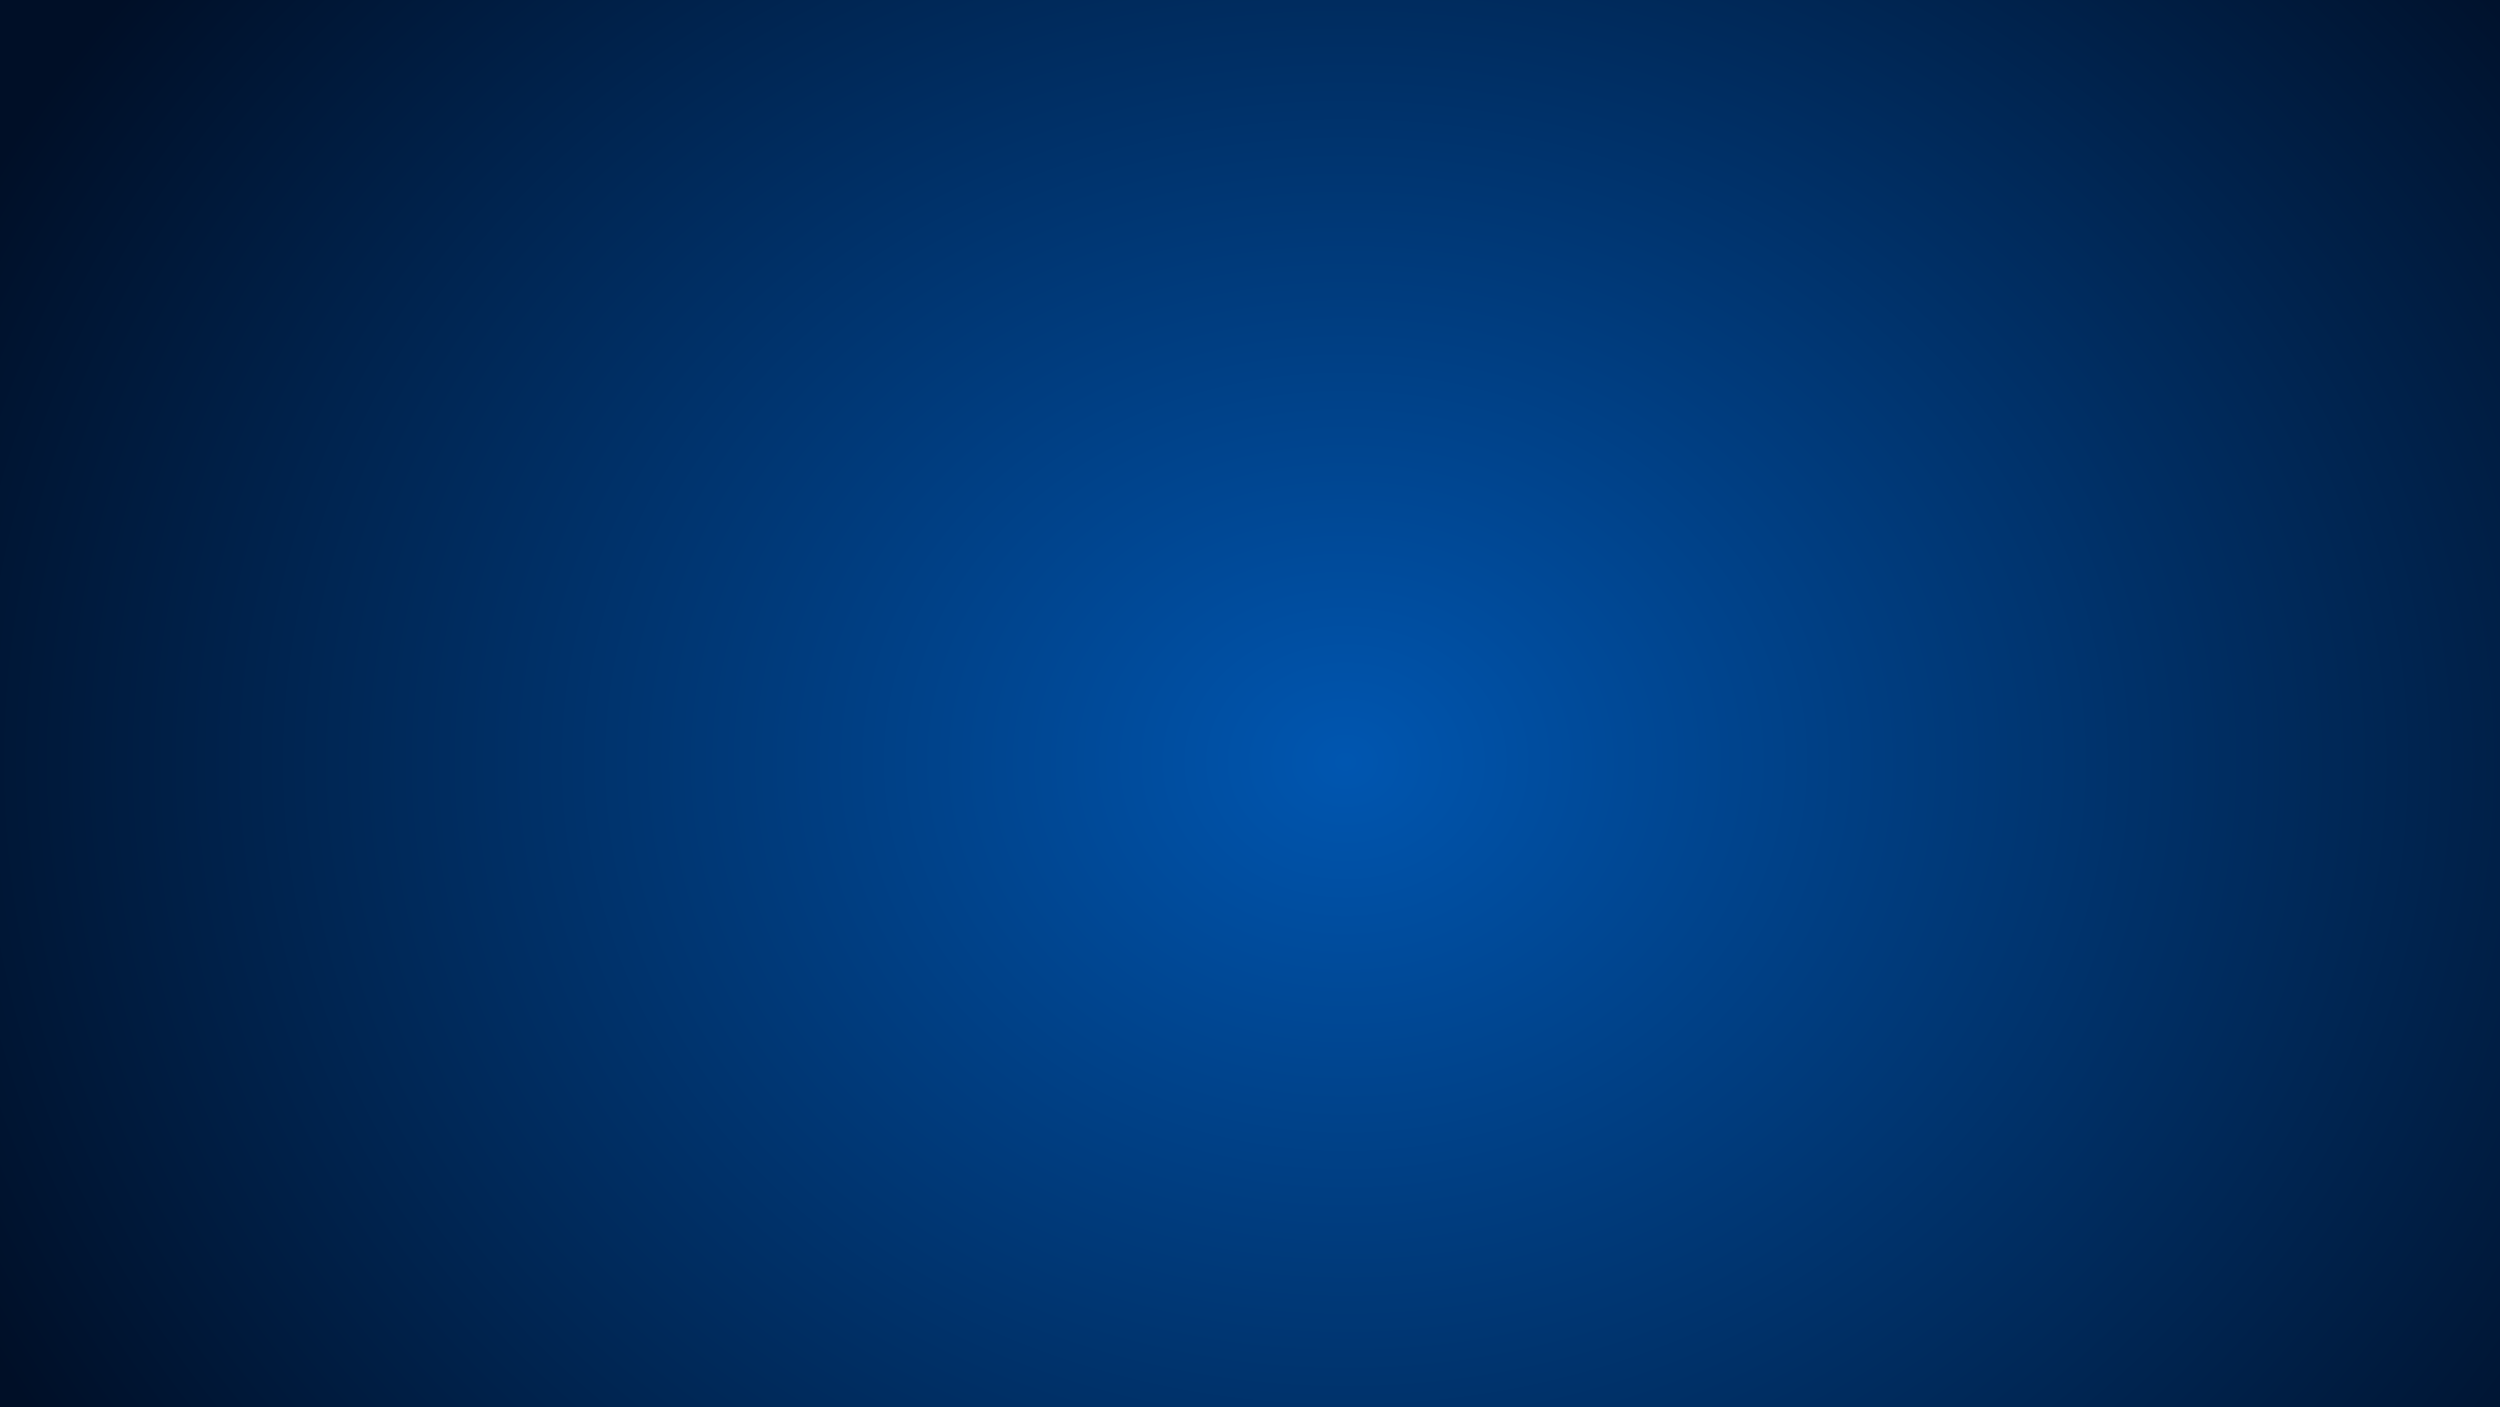
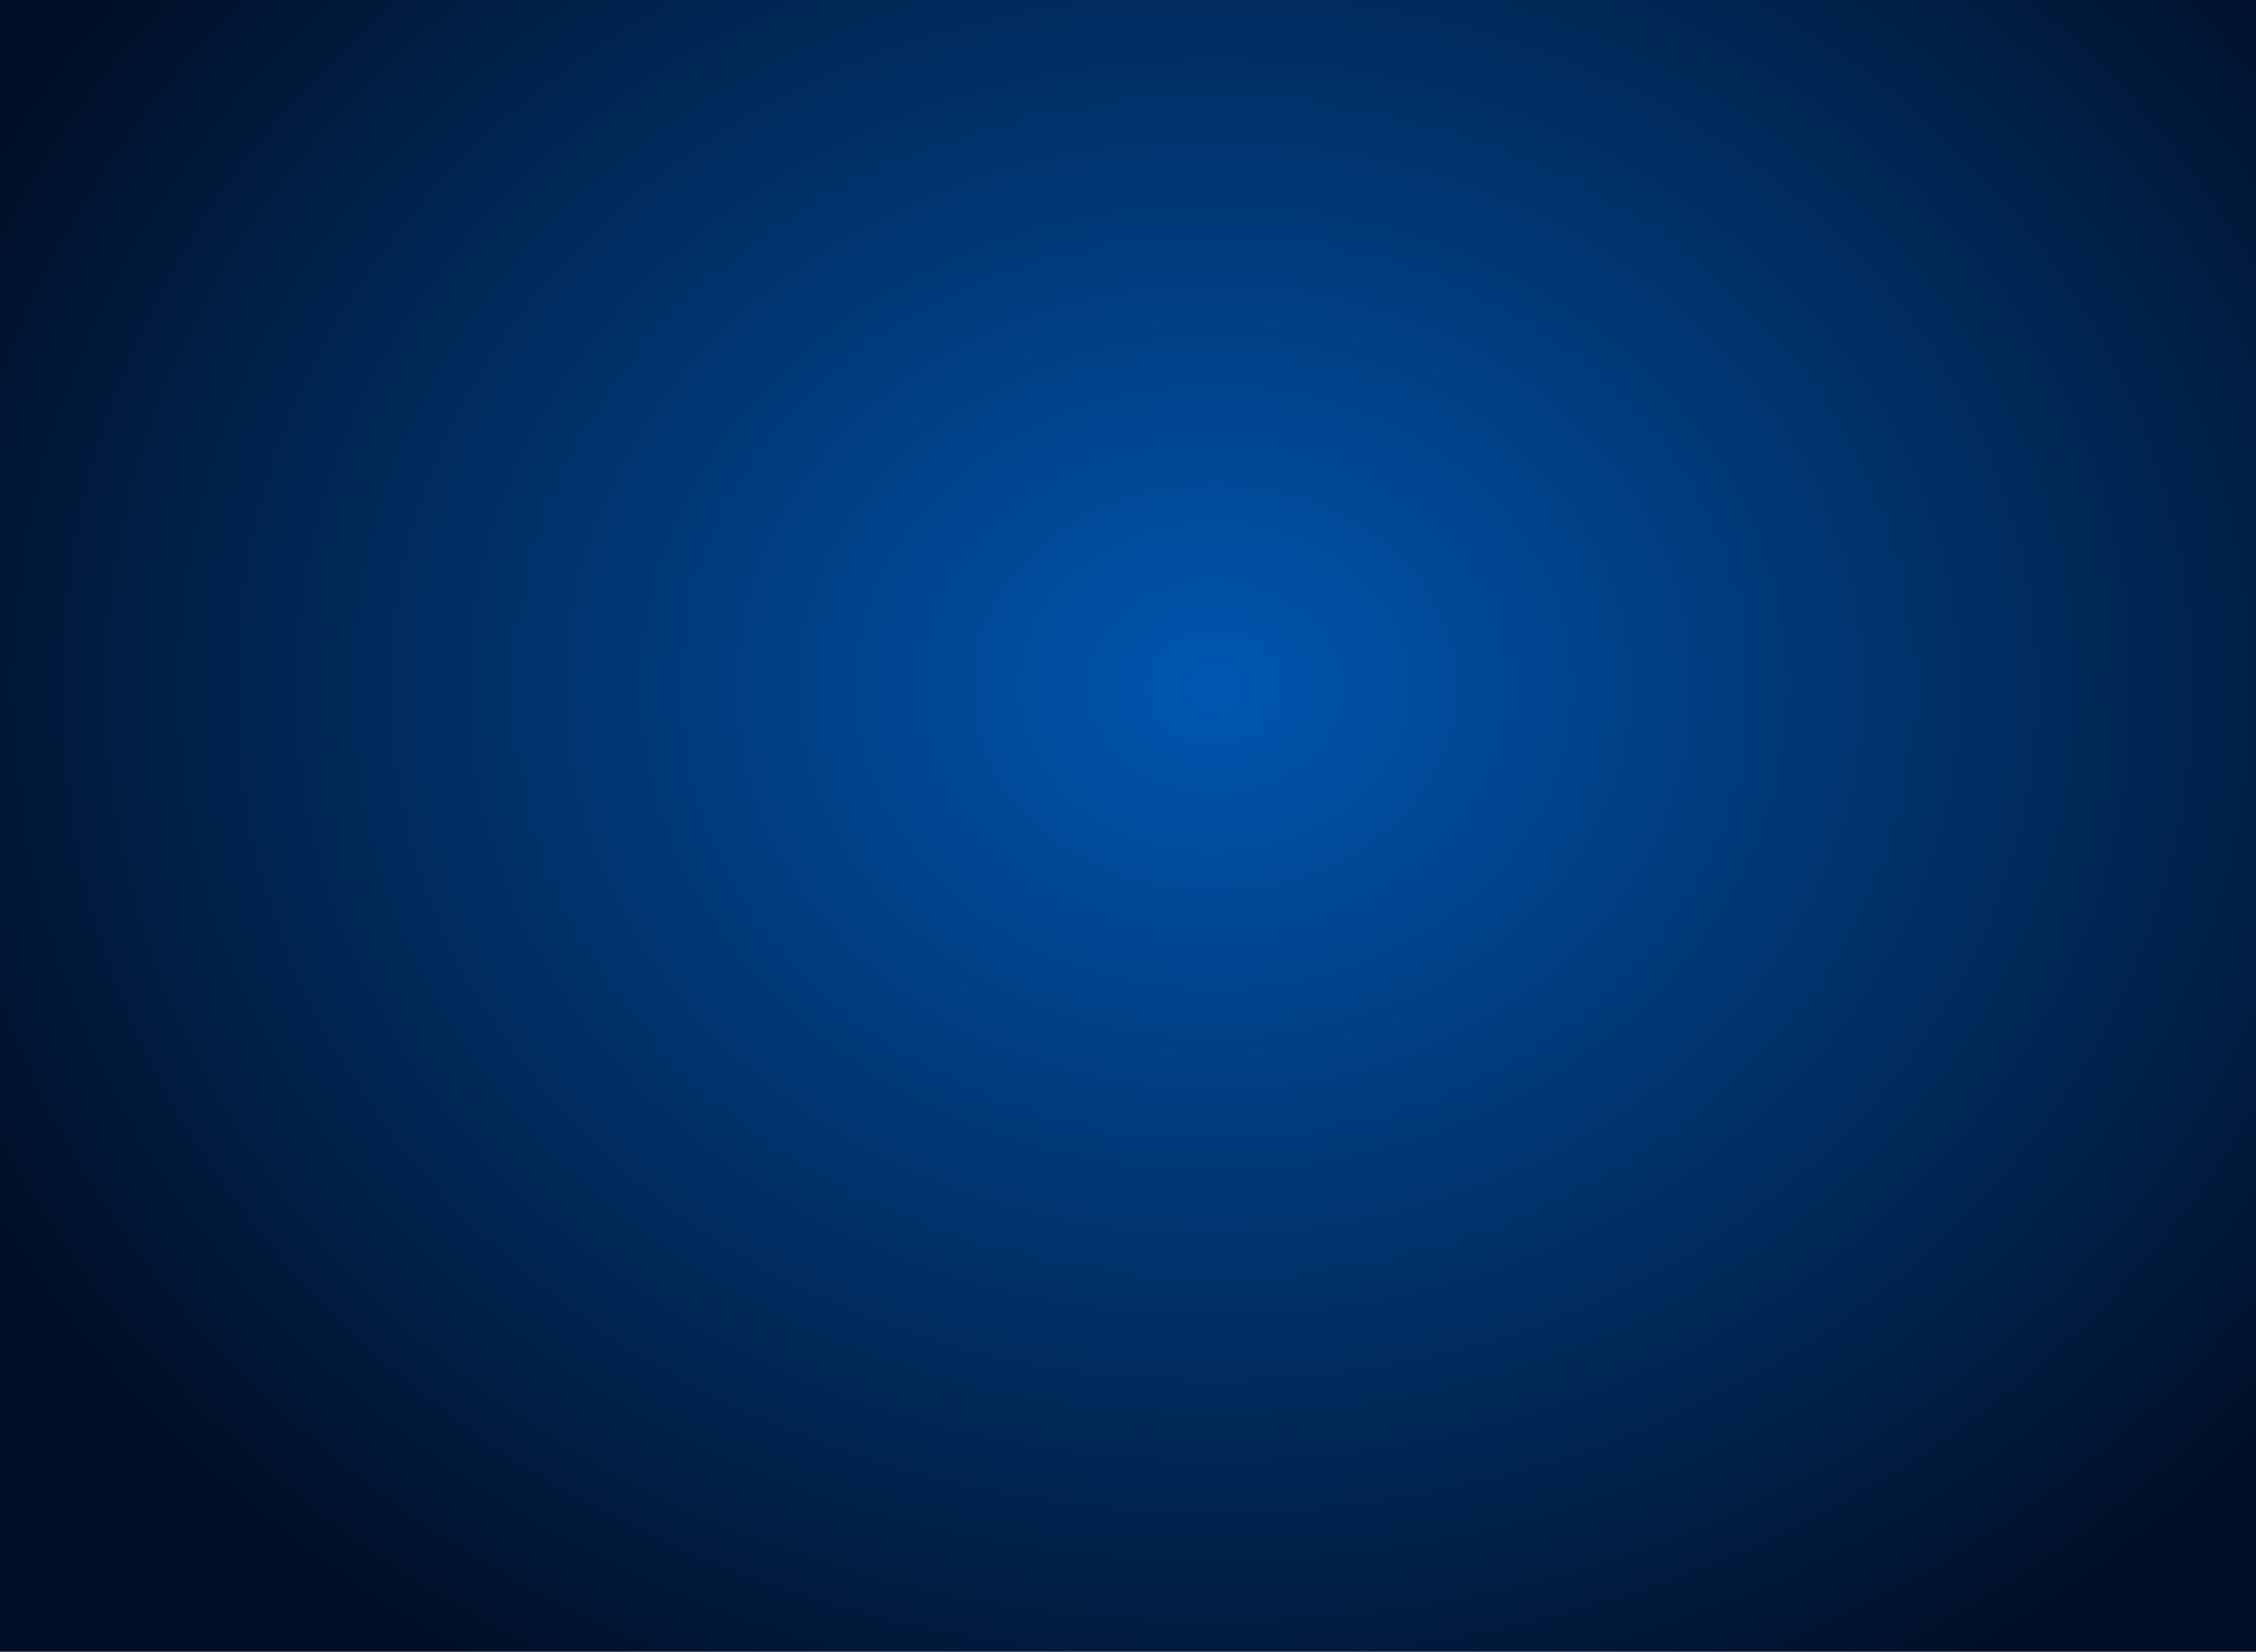
- <svg xmlns="http://www.w3.org/2000/svg" width="1920" height="1080" viewBox="0 0 1920 1080" fill="none">
-   <path d="M2521 -326H-561V1406H2521V-326Z" fill="url(#paint0_radial_476_31806)" />
+ <svg xmlns="http://www.w3.org/2000/svg" width="1920" height="1406" viewBox="0 0 1920 1406" fill="none">
+   <path d="M2521 -326H-561V1406H2521V-326Z" fill="url(#paint0_radial_476_31804)" />
  <defs>
-     <radialGradient id="paint0_radial_476_31806" cx="0" cy="0" r="1" gradientUnits="userSpaceOnUse" gradientTransform="translate(1033.42 585.032) scale(1170.58 986.75)">
+     <radialGradient id="paint0_radial_476_31804" cx="0" cy="0" r="1" gradientUnits="userSpaceOnUse" gradientTransform="translate(1033.42 585.032) scale(1170.58 986.75)">
      <stop stop-color="#0056B0" />
      <stop offset="1" stop-color="#000F27" />
    </radialGradient>
  </defs>
</svg>
